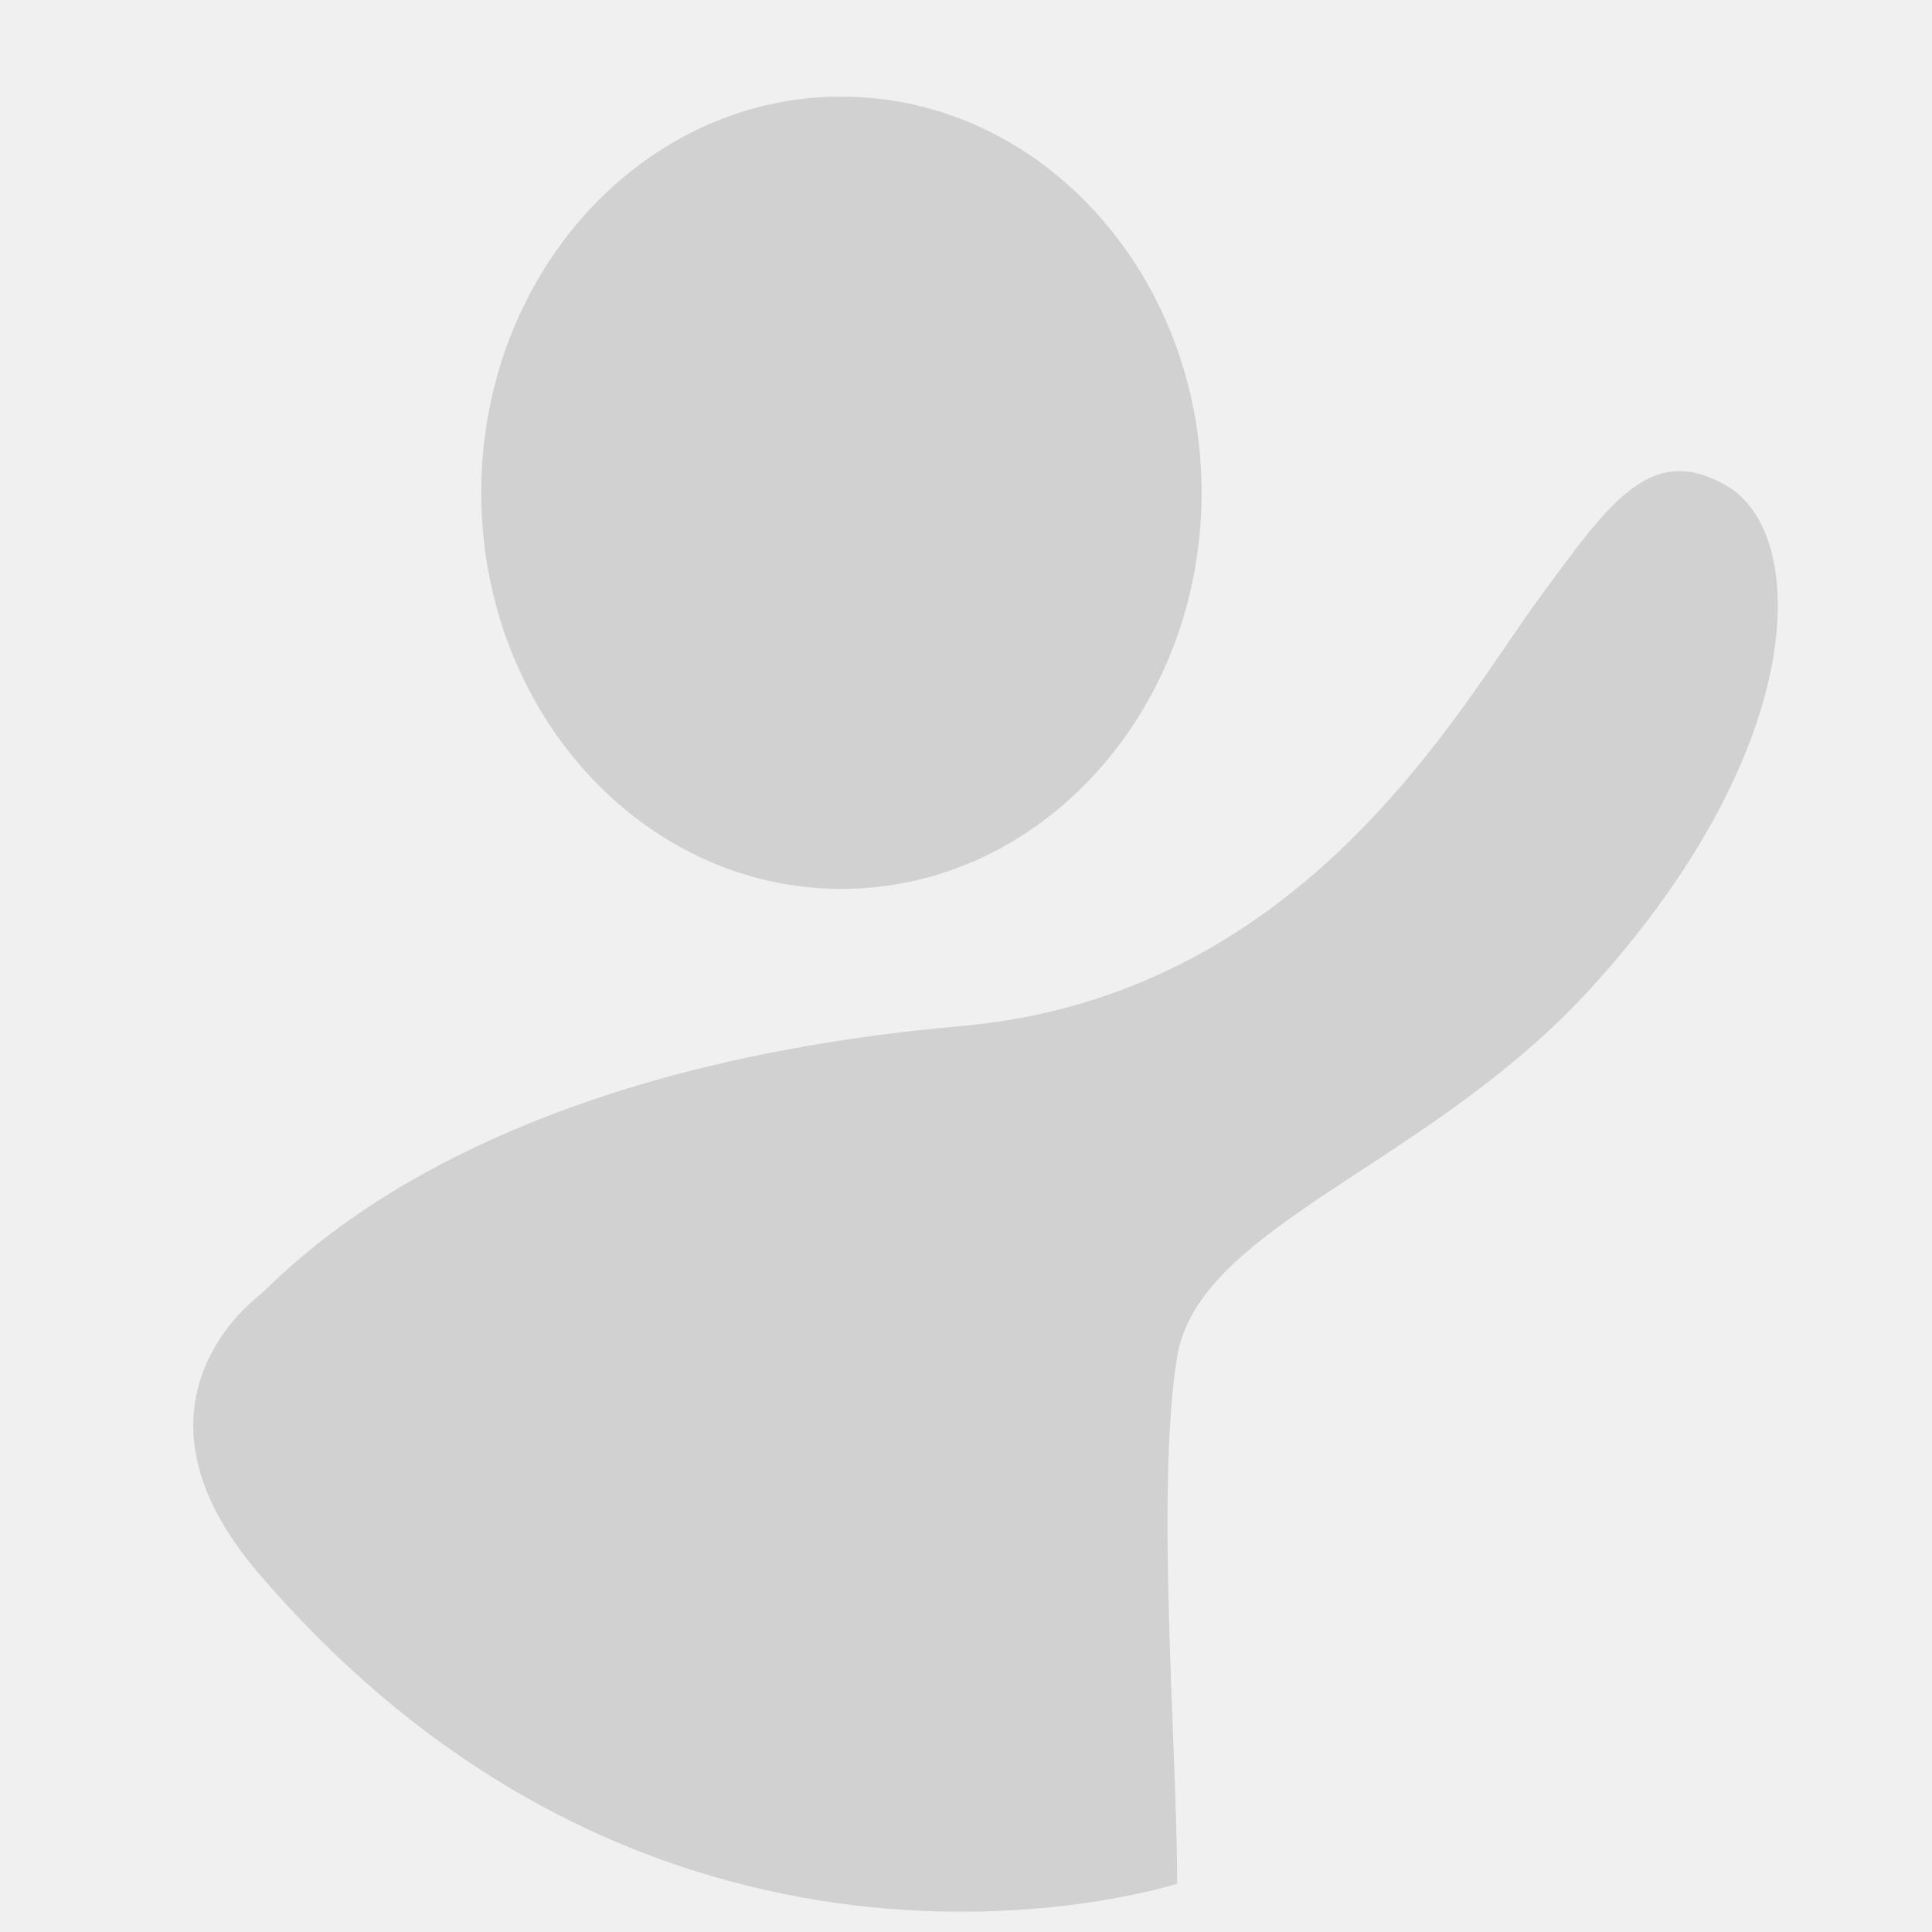
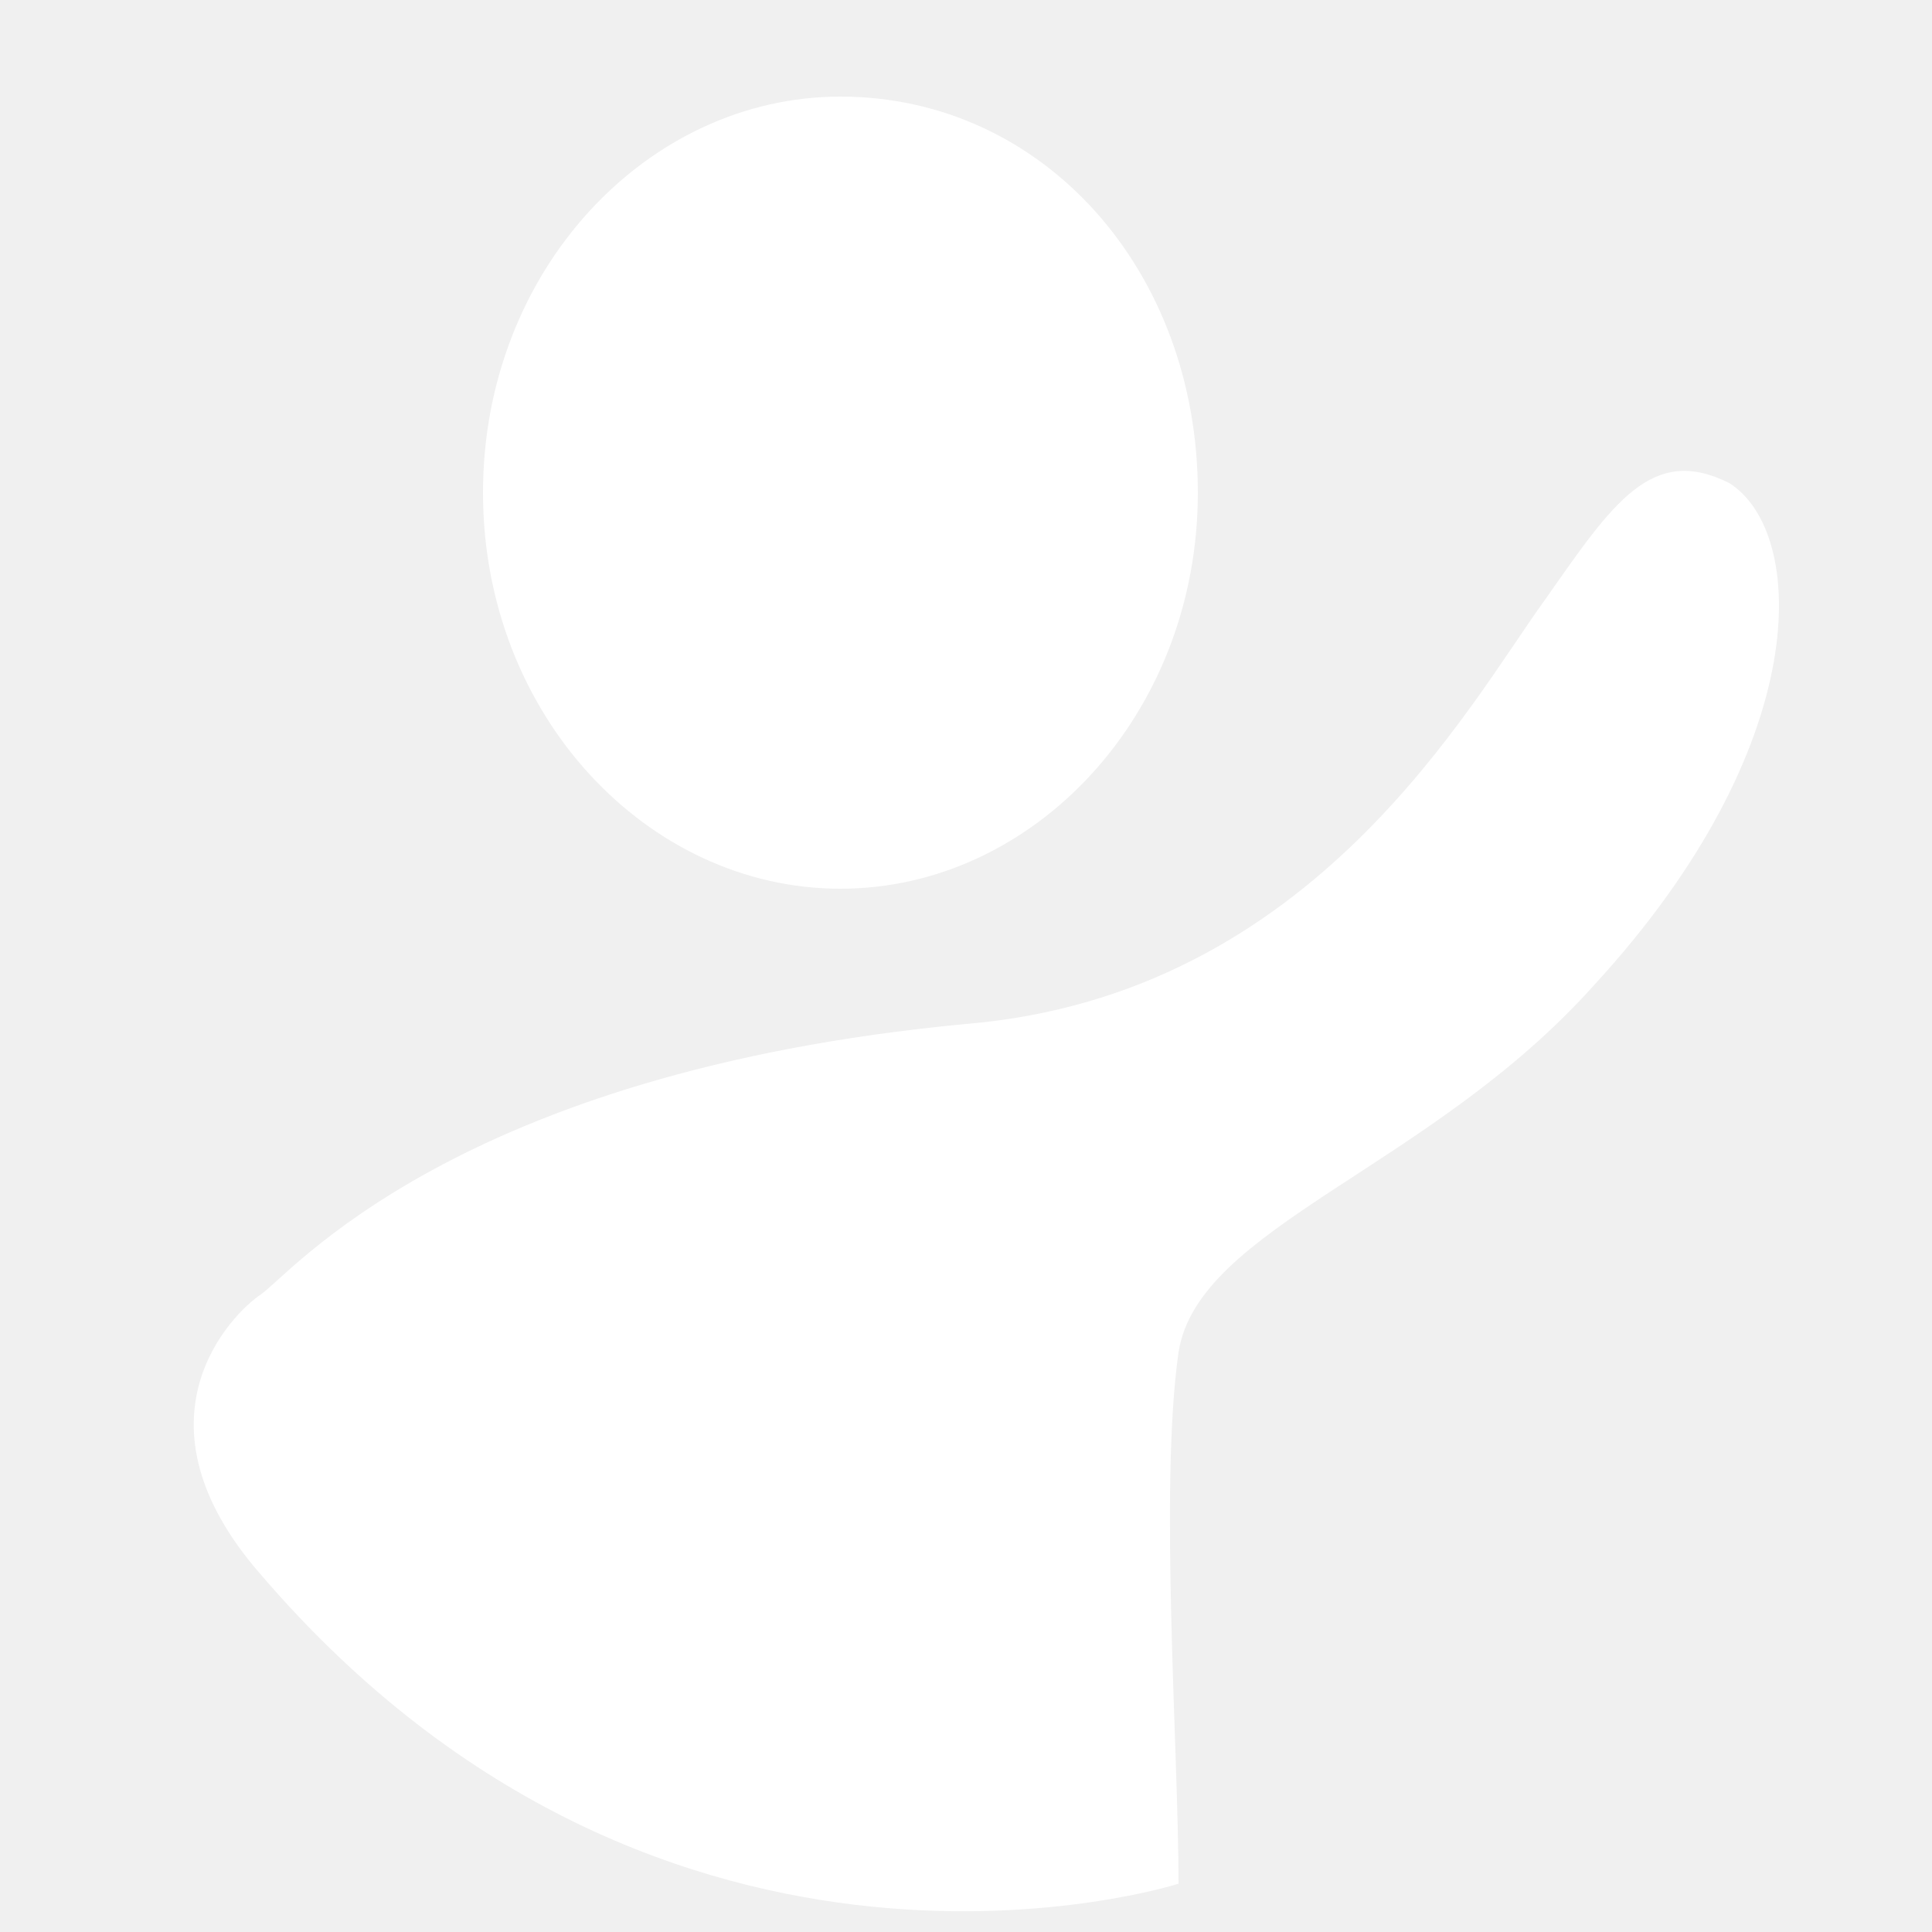
- <svg xmlns="http://www.w3.org/2000/svg" width="20" height="20" viewBox="0 0 20 20">
-   <g fill="none" fill-rule="evenodd">
-     <g fill="#D1D1D1" fill-rule="nonzero">
+ <svg xmlns="http://www.w3.org/2000/svg" version="1.1" id="Layer_1" x="0px" y="0px" viewBox="0 0 20 20" style="enable-background:new 0 0 20 20;" xml:space="preserve">
+   <style type="text/css">
+ 	.st0{fill:#FFFFFF;}
+ </style>
+   <g>
+     <g>
      <g>
        <g>
-           <path d="M4.982 5.1c0 2.265 1.67 4.102 3.729 4.102 2.058 0 3.728-1.837 3.728-4.101C12.44 2.837 10.77 1 8.712 1c-2.06 0-3.73 1.837-3.73 4.1z" transform="translate(-2732 -994) translate(2728 988) translate(4 6) matrix(-1 0 0 1 17.421 0)" />
-           <path d="M17.73 13.418c-.263-.21-2.049-2.336-7.272-2.796-3.57-.315-5.162-3.31-5.995-4.44-.72-.979-1.146-1.609-1.932-1.154-.849.49-.873 2.68 1.377 5.173 1.69 1.874 4.084 2.476 4.31 3.845.225 1.37 0 4.055 0 5.454 0 0 5.29 1.719 9.512-3.217 1.375-1.607.261-2.656 0-2.865z" transform="translate(-2732 -994) translate(2728 988) translate(4 6) matrix(-1 0 0 1 20.404 0)" />
+           <path class="st0" d="M12.4,5.1c0,2.3-1.7,4.1-3.7,4.1C6.7,9.2,5,7.4,5,5.1C5,2.8,6.7,1,8.7,1C10.8,1,12.4,2.8,12.4,5.1z" />
+           <path class="st0" d="M2.7,13.4c0.3-0.2,2-2.3,7.3-2.8c3.6-0.3,5.2-3.3,6-4.4c0.7-1,1.1-1.6,1.9-1.2c0.8,0.5,0.9,2.7-1.4,5.2      c-1.7,1.9-4.1,2.5-4.3,3.8c-0.2,1.4,0,4.1,0,5.5c0,0-5.3,1.7-9.5-3.2C1.3,14.7,2.4,13.6,2.7,13.4z" />
        </g>
      </g>
    </g>
  </g>
</svg>
